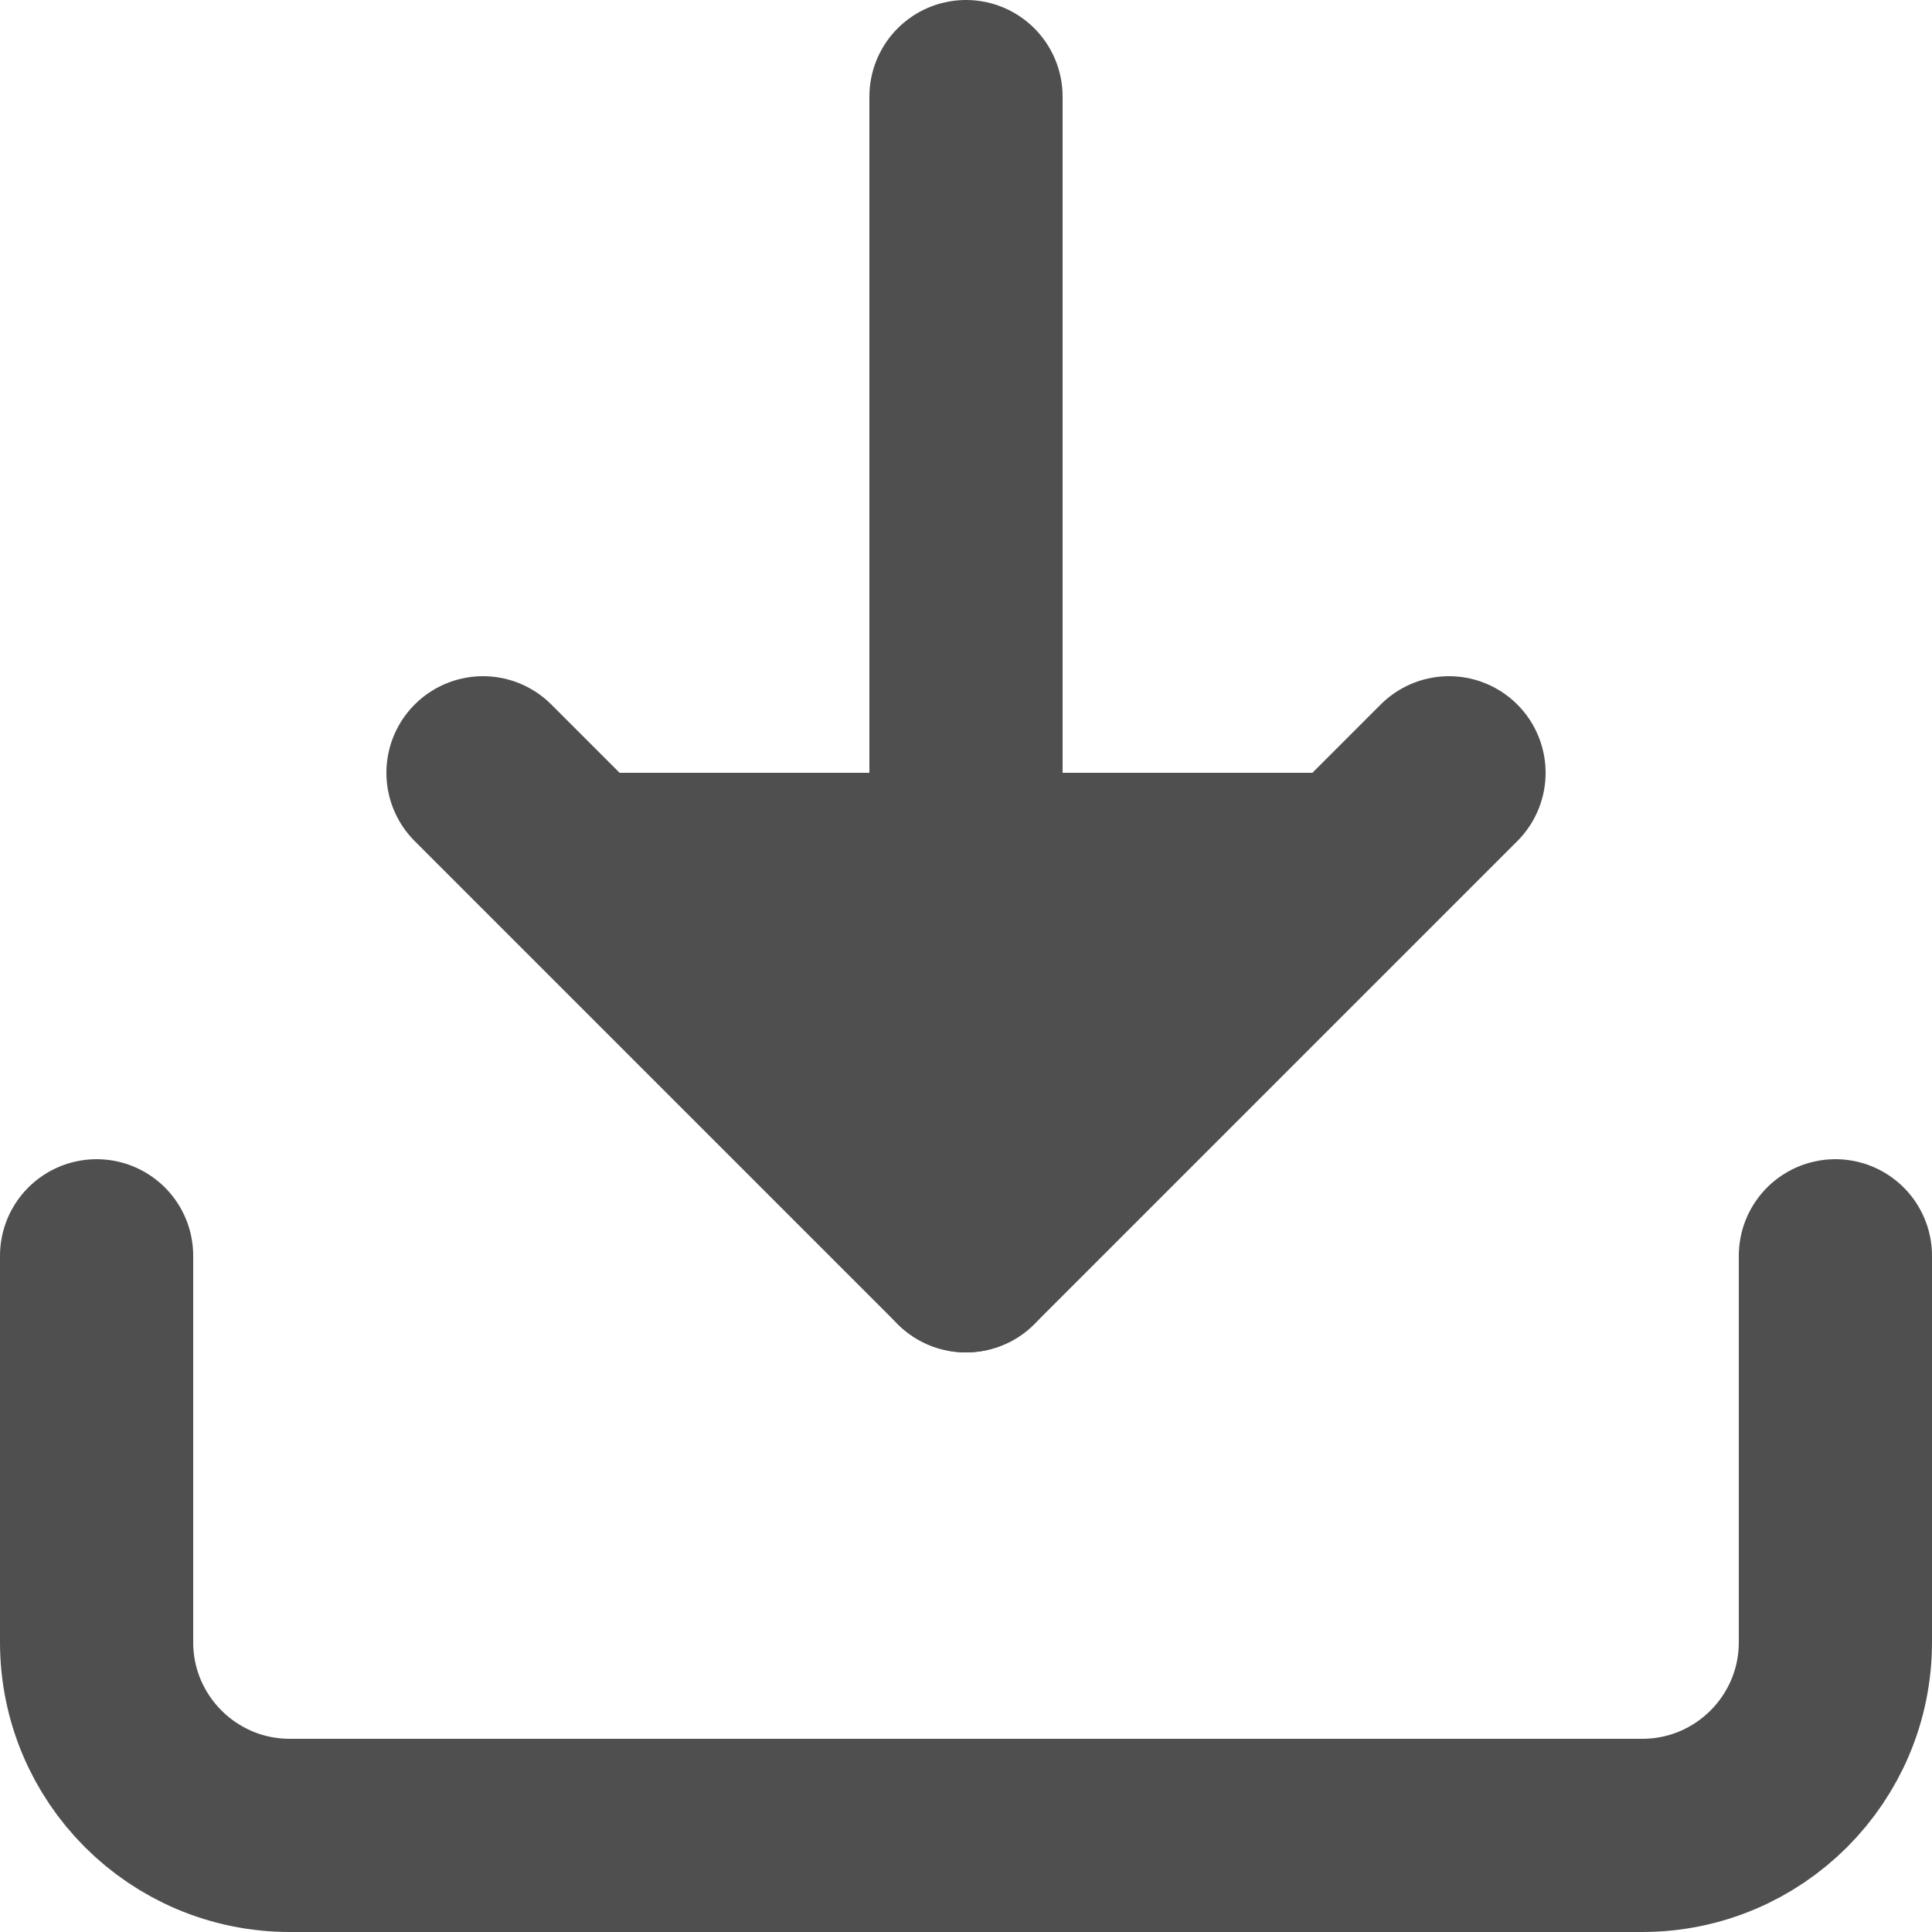
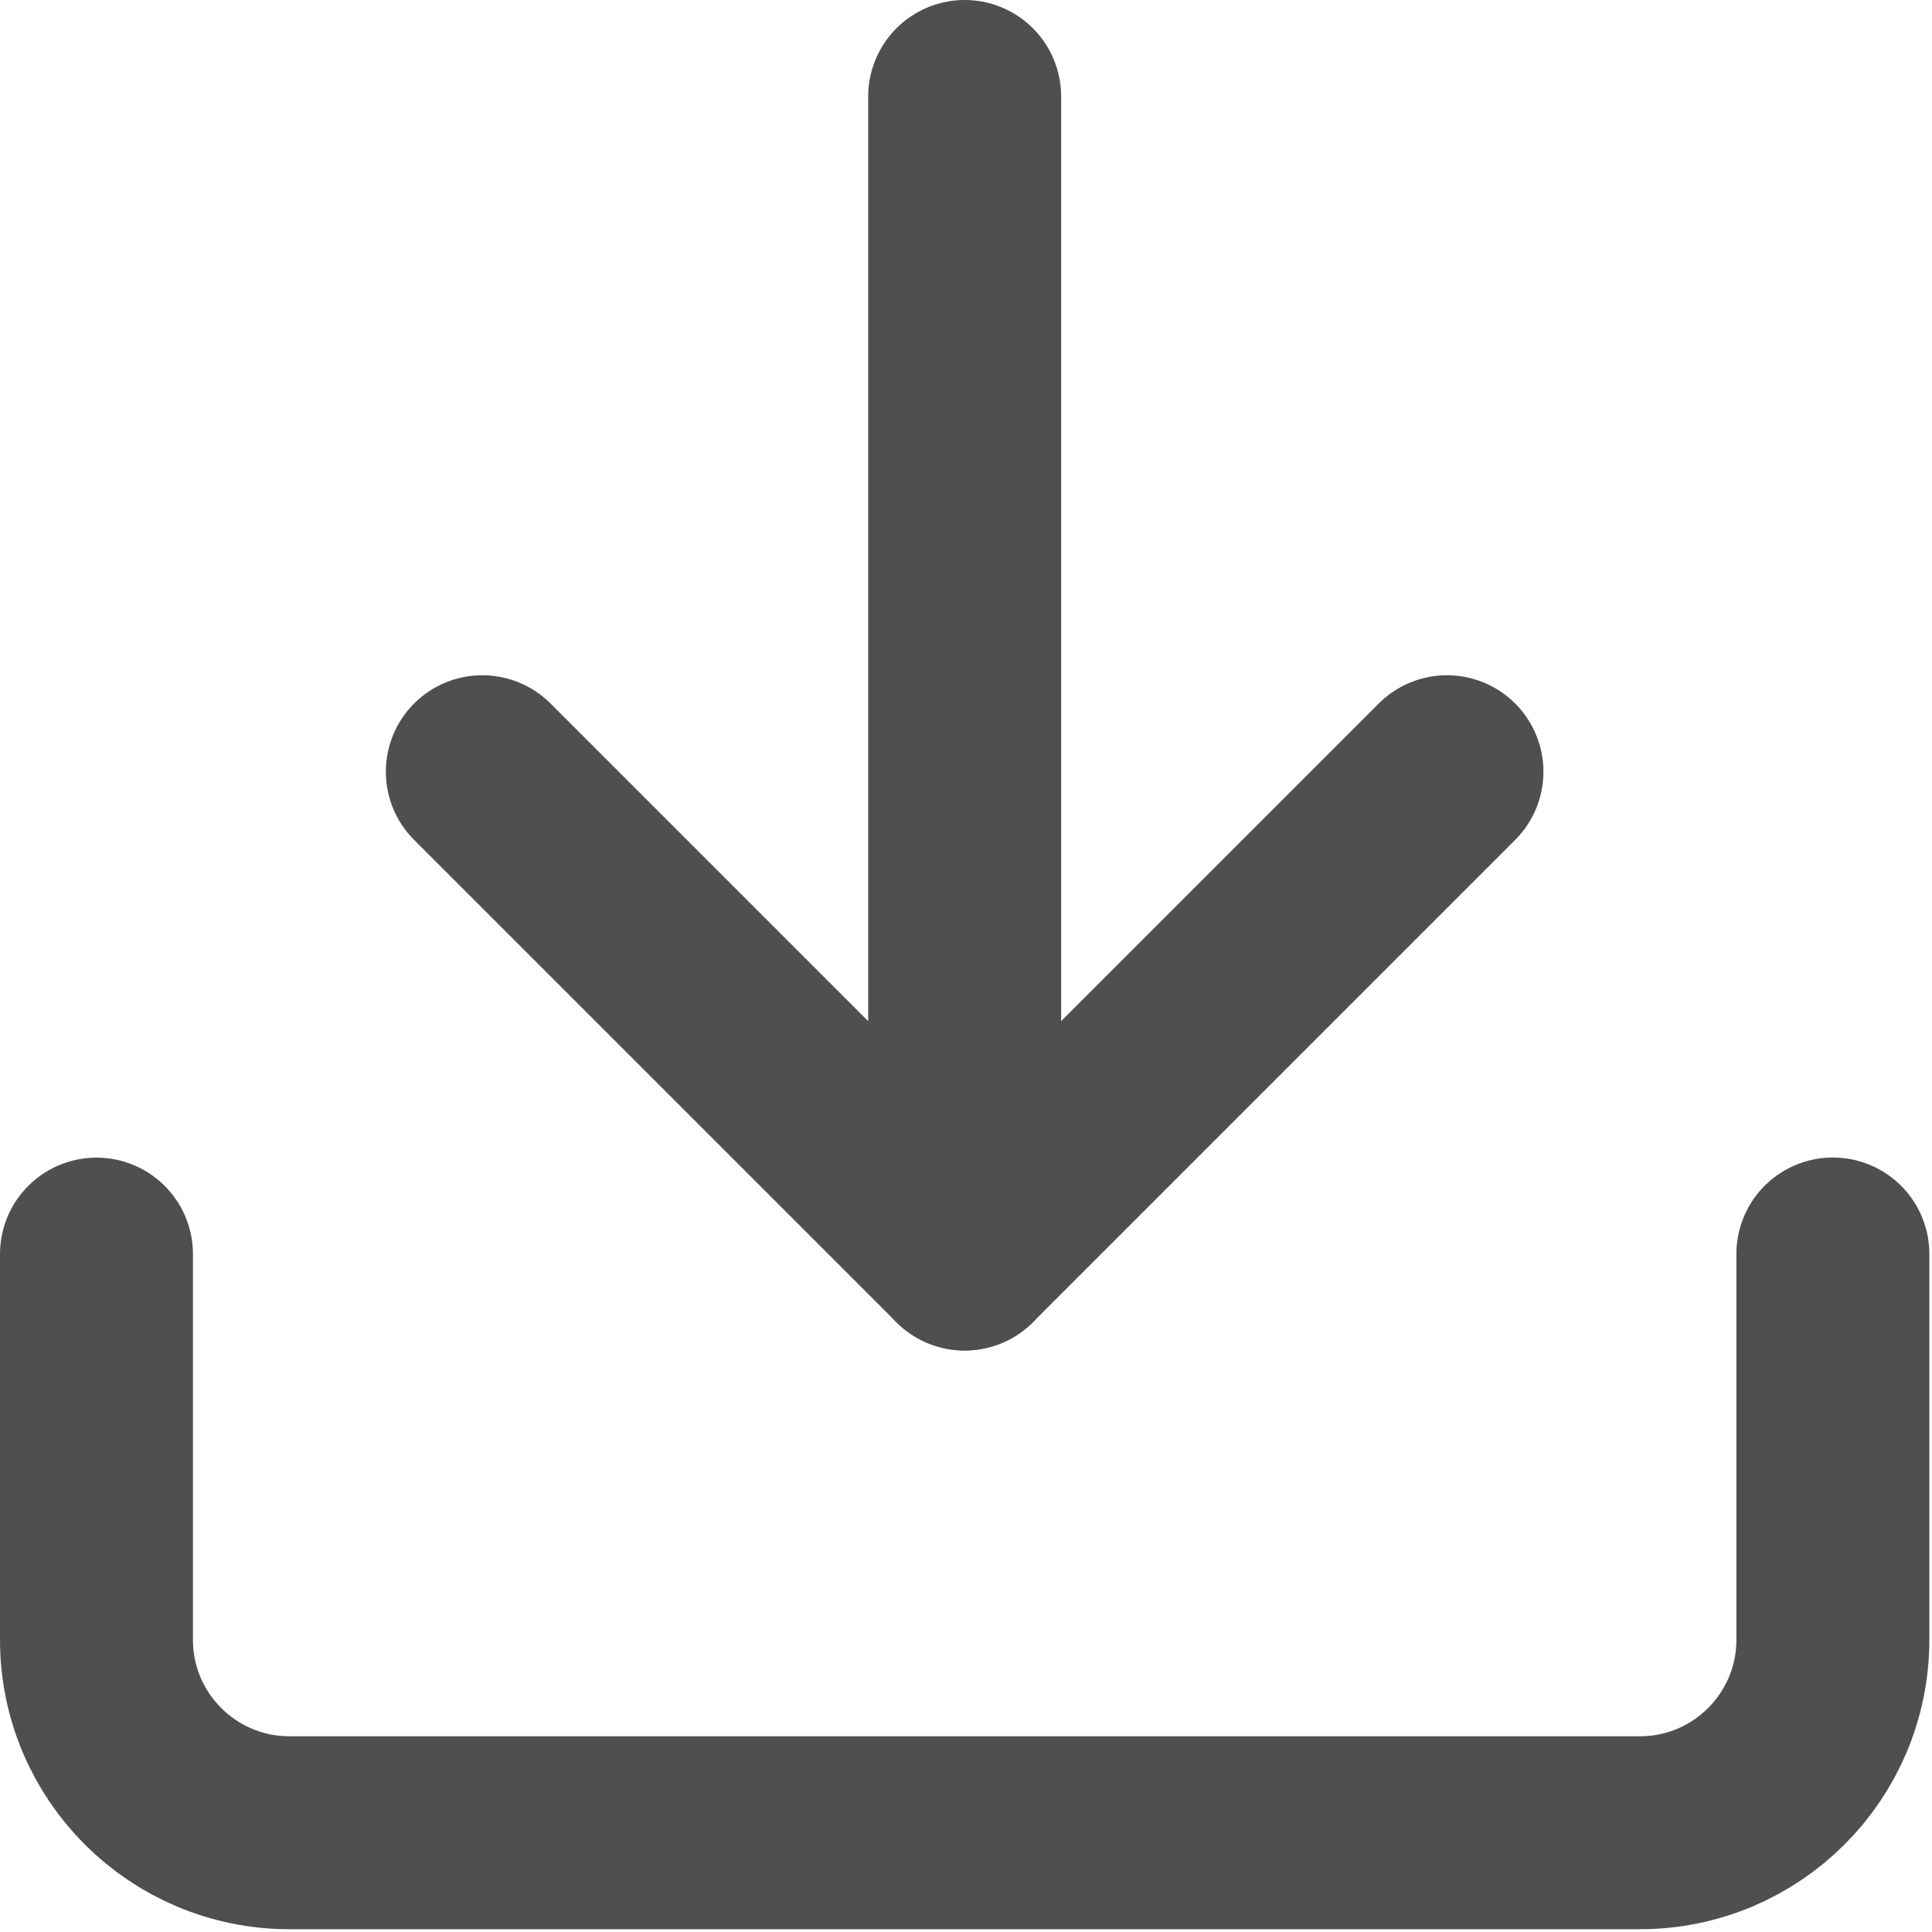
- <svg xmlns="http://www.w3.org/2000/svg" class="lucide lucide-download" fill="none" stroke-linecap="round" stroke-linejoin="round" stroke-width="2" version="1.1" viewBox="0 0 20 20">
-   <path d="m19 13v4a2 2 0 0 1-2 2h-14a2 2 0 0 1-2-2v-4" stroke="#4f4f4f" />
-   <polyline transform="translate(-2,-2)" points="7 10 12 15 17 10" fill="#4f4f4f" stroke="#4f4f4f" />
-   <line x1="10" x2="10" y1="13" y2="1" fill="#4f4f4f" stroke="#4f4f4f" />
+ <svg xmlns="http://www.w3.org/2000/svg" width="16" height="16" viewBox="0 0 16 16" fill="none" stroke="#4f4f4f" stroke-width="2" stroke-linecap="round" stroke-linejoin="round" version="1.1" id="svg830">
+   <path d="m 15.179,10.385 v 3.195 a 1.598,1.598 0 0 1 -1.598,1.598 H 2.397 A 1.598,1.598 0 0 1 0.799,13.581 v -3.195" id="path824" style="stroke-width:1.598" />
+   <polyline points="7 10 12 15 17 10" id="polyline826" transform="matrix(0.7988735,0,0,0.7988735,-1.597746,-1.597745)" />
+   <line x1="7.989" x2="7.989" y1="10.385" y2="0.799" id="line828" style="stroke-width:1.598" />
</svg>
